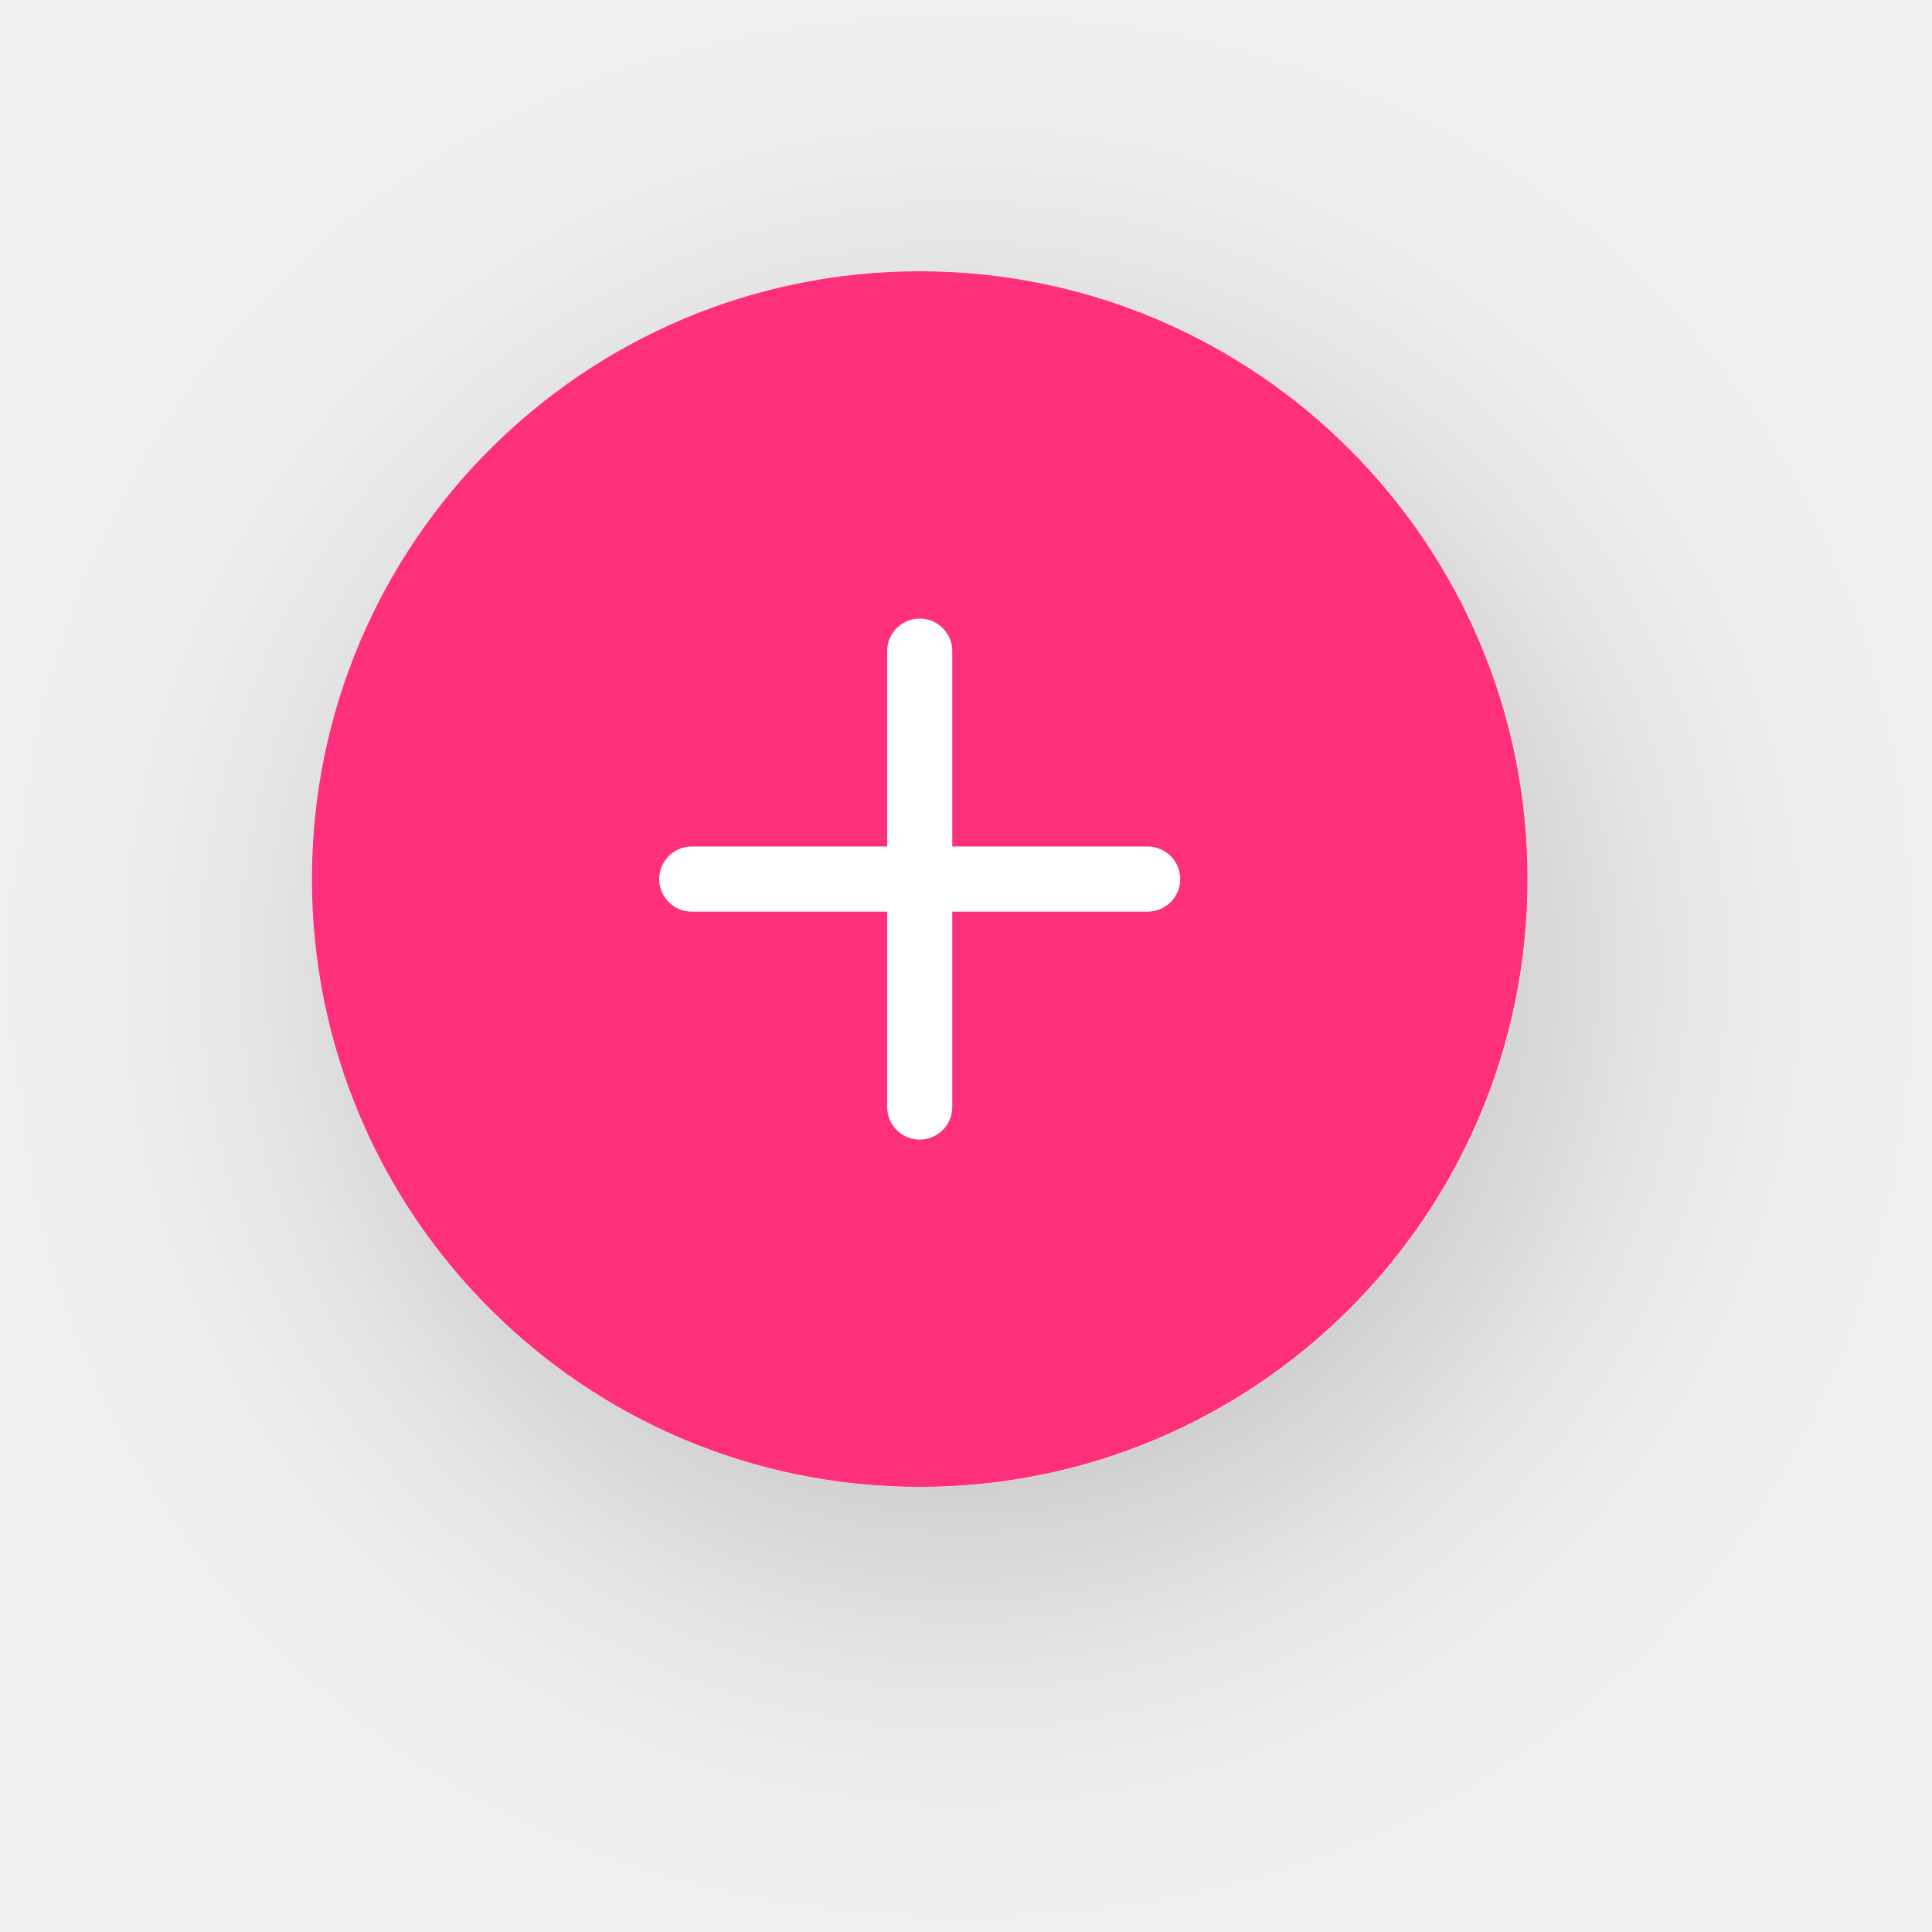
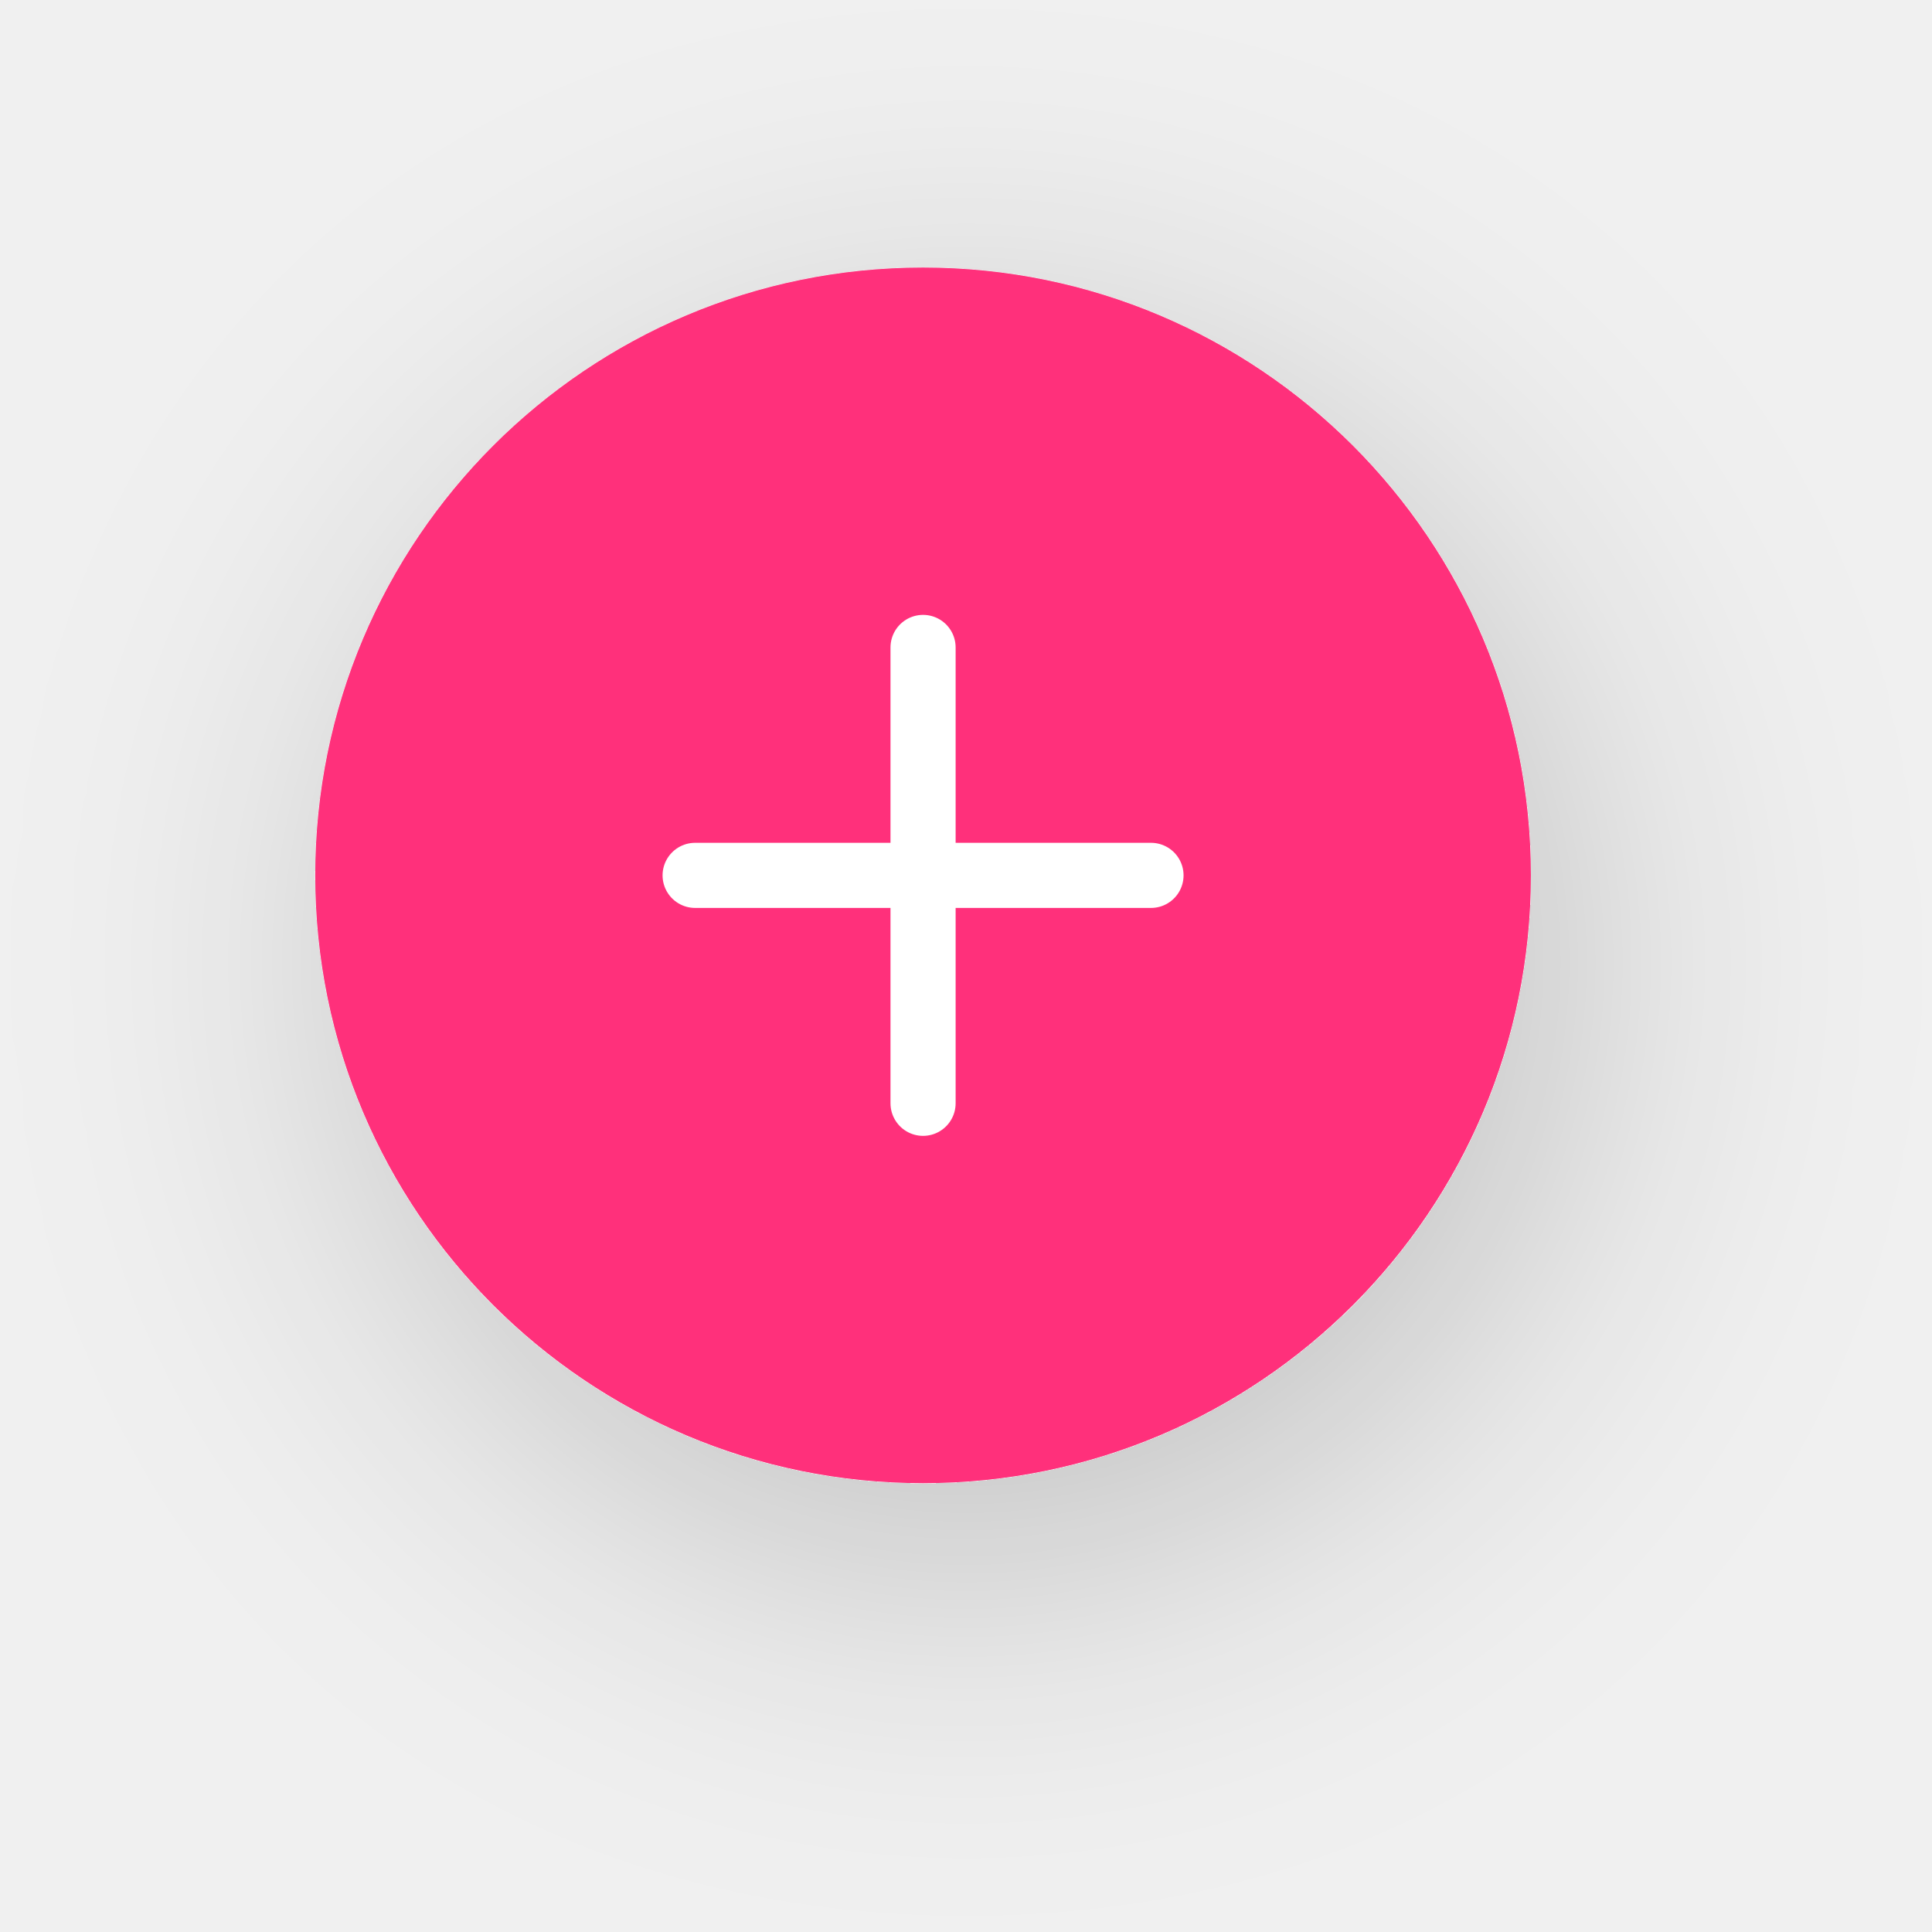
<svg xmlns="http://www.w3.org/2000/svg" width="89" height="89" viewBox="0 0 89 89" fill="none">
-   <g filter="url(#filter0_d_221_2548)">
-     <circle cx="42.368" cy="40.496" r="28" fill="#FF307B" />
-     <path d="M42.368 29.996V50.996" stroke="white" stroke-width="3" stroke-linecap="round" stroke-linejoin="round" />
-     <path d="M52.868 40.496L31.868 40.496" stroke="white" stroke-width="3" stroke-linecap="round" stroke-linejoin="round" />
+   <g filter="url(#filter0_d_1283_21003)">
+     <circle cx="42.522" cy="40.325" r="28" fill="#FF307B" />
+     <path d="M42.522 29.825V50.825" stroke="white" stroke-width="3" stroke-linecap="round" stroke-linejoin="round" />
+     <path d="M53.022 40.325L32.022 40.325" stroke="white" stroke-width="3" stroke-linecap="round" stroke-linejoin="round" />
  </g>
  <defs>
-     <filter id="filter0_d_221_2548" x="0.368" y="0.496" width="88" height="88" filterUnits="userSpaceOnUse" color-interpolation-filters="sRGB">
+     <filter id="filter0_d_1283_21003" x="0.521" y="0.325" width="88" height="88" filterUnits="userSpaceOnUse" color-interpolation-filters="sRGB">
      <feFlood flood-opacity="0" result="BackgroundImageFix" />
      <feColorMatrix in="SourceAlpha" type="matrix" values="0 0 0 0 0 0 0 0 0 0 0 0 0 0 0 0 0 0 127 0" result="hardAlpha" />
      <feOffset dx="2" dy="4" />
      <feGaussianBlur stdDeviation="8" />
      <feComposite in2="hardAlpha" operator="out" />
      <feColorMatrix type="matrix" values="0 0 0 0 0 0 0 0 0 0 0 0 0 0 0 0 0 0 0.2 0" />
-       <feBlend mode="normal" in2="BackgroundImageFix" result="effect1_dropShadow_221_2548" />
-       <feBlend mode="normal" in="SourceGraphic" in2="effect1_dropShadow_221_2548" result="shape" />
+       <feBlend mode="normal" in2="BackgroundImageFix" result="effect1_dropShadow_1283_21003" />
+       <feBlend mode="normal" in="SourceGraphic" in2="effect1_dropShadow_1283_21003" result="shape" />
    </filter>
  </defs>
</svg>
